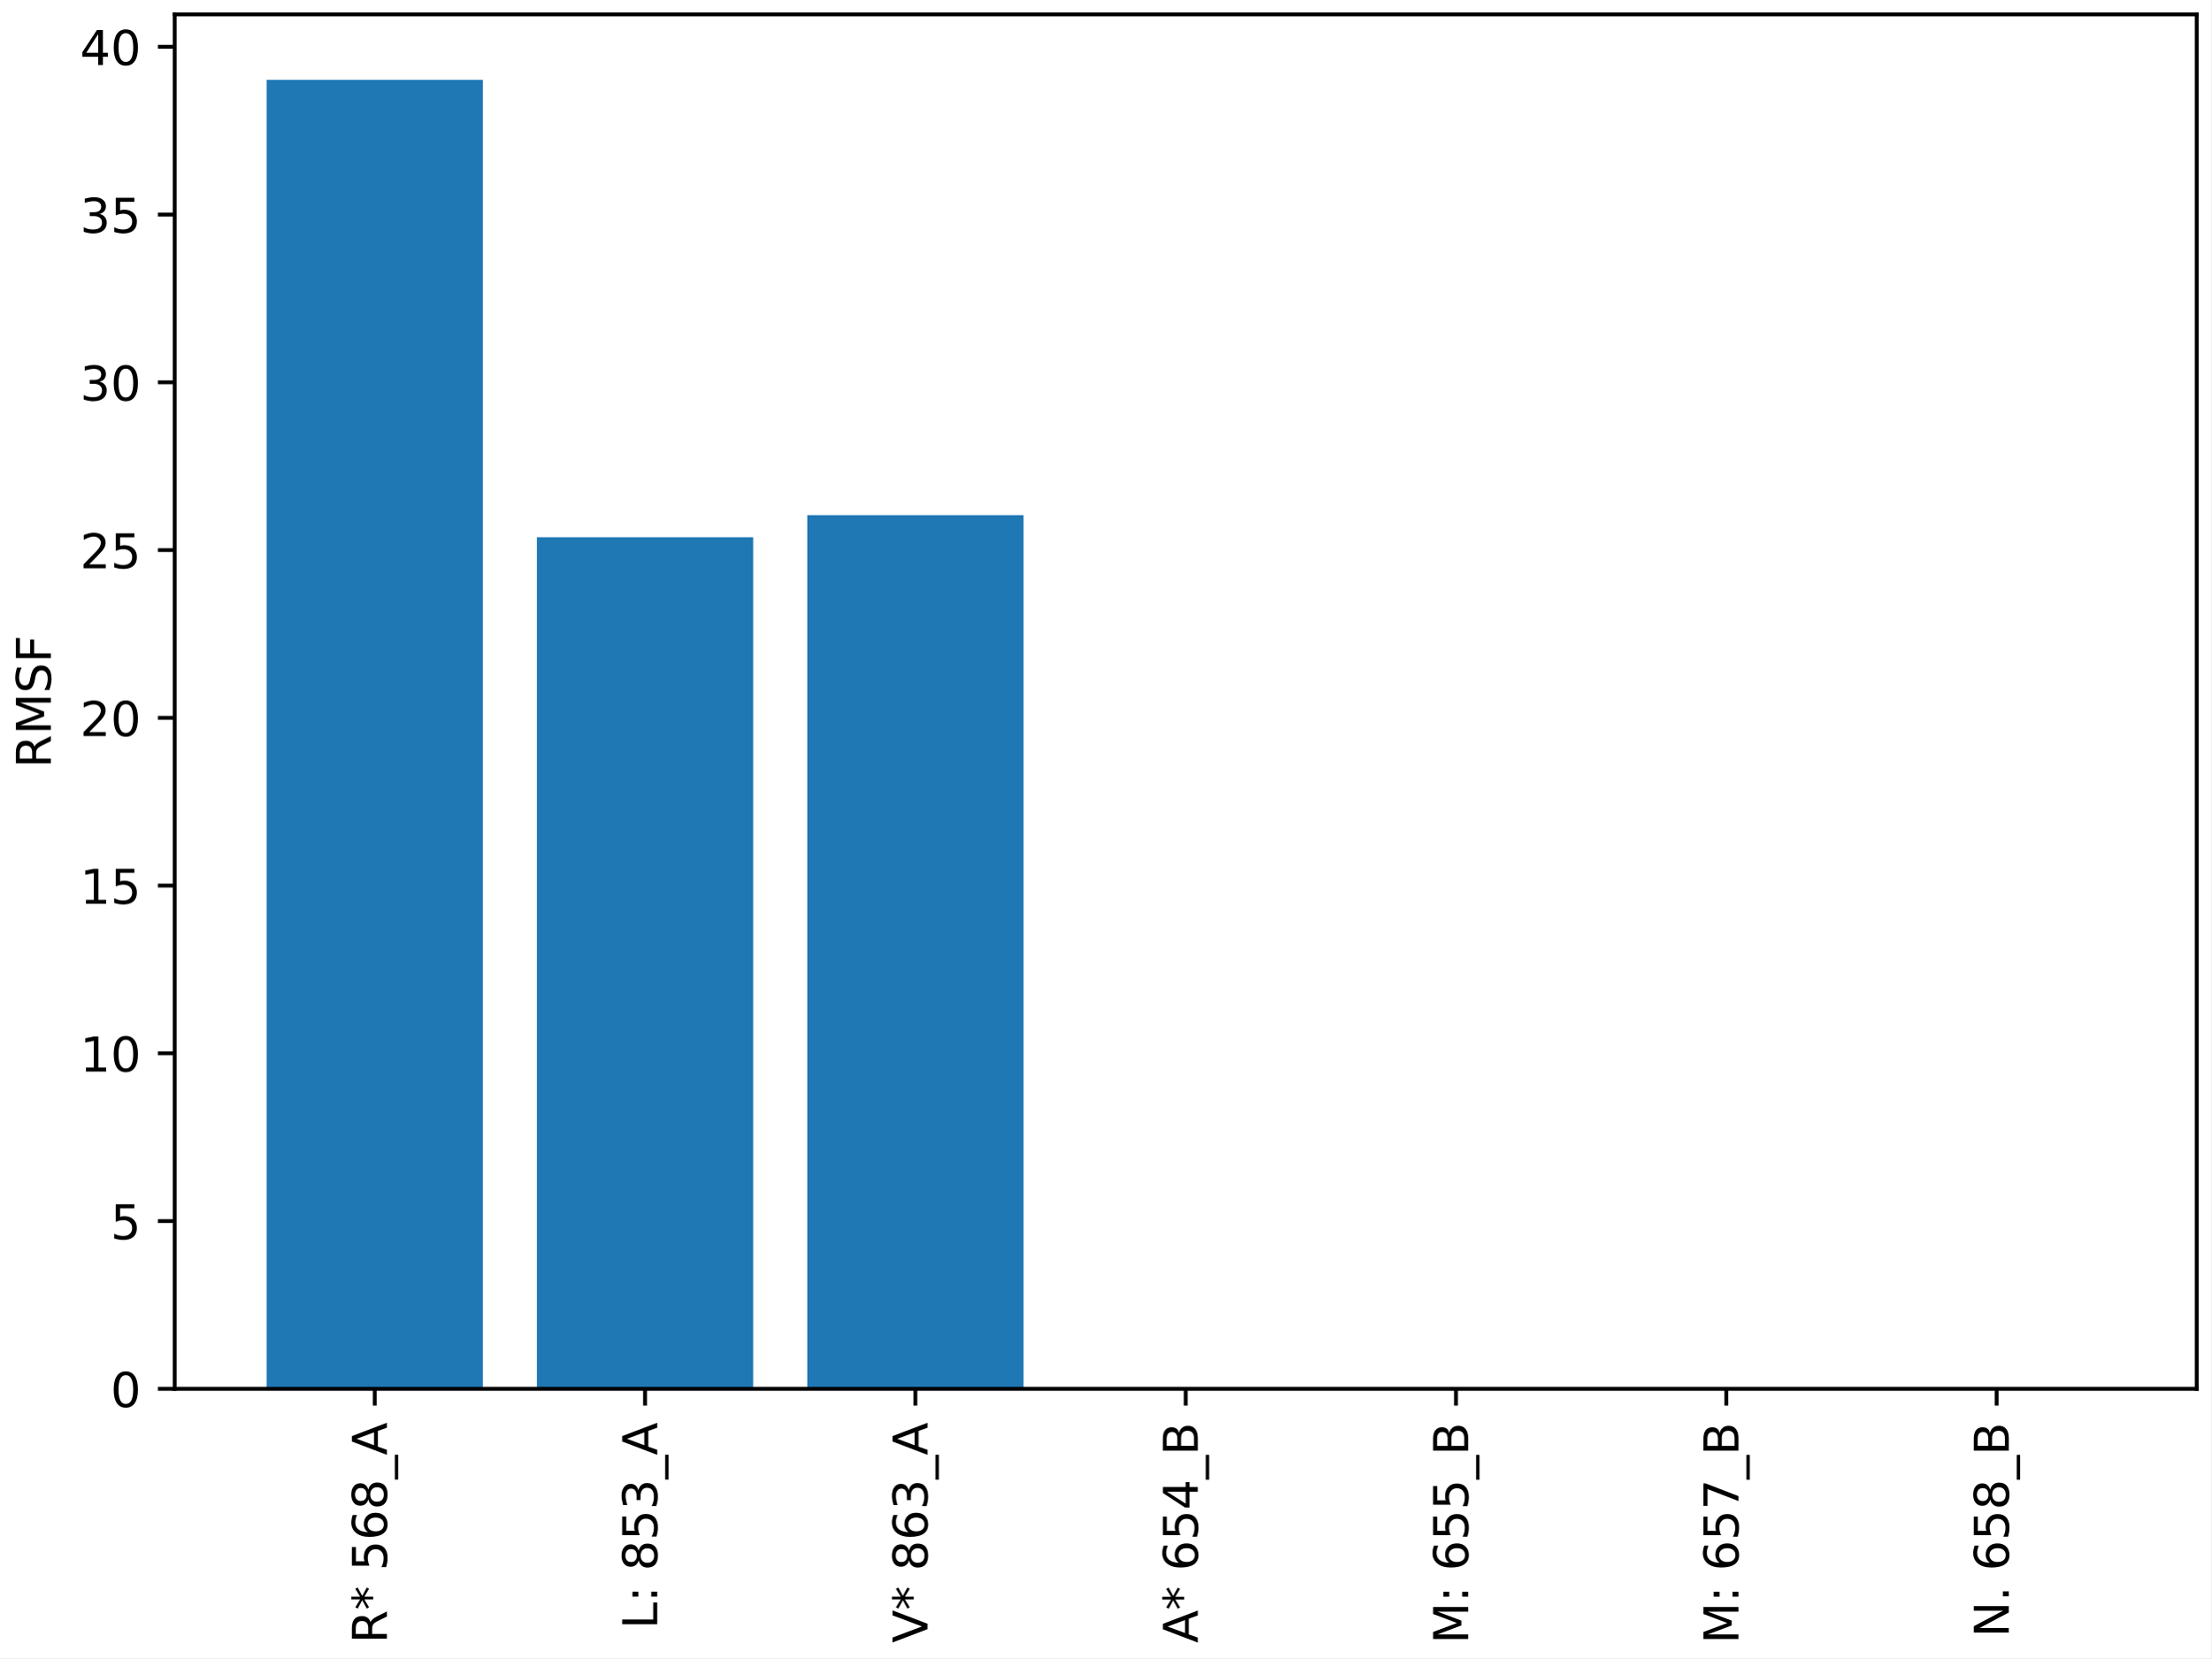
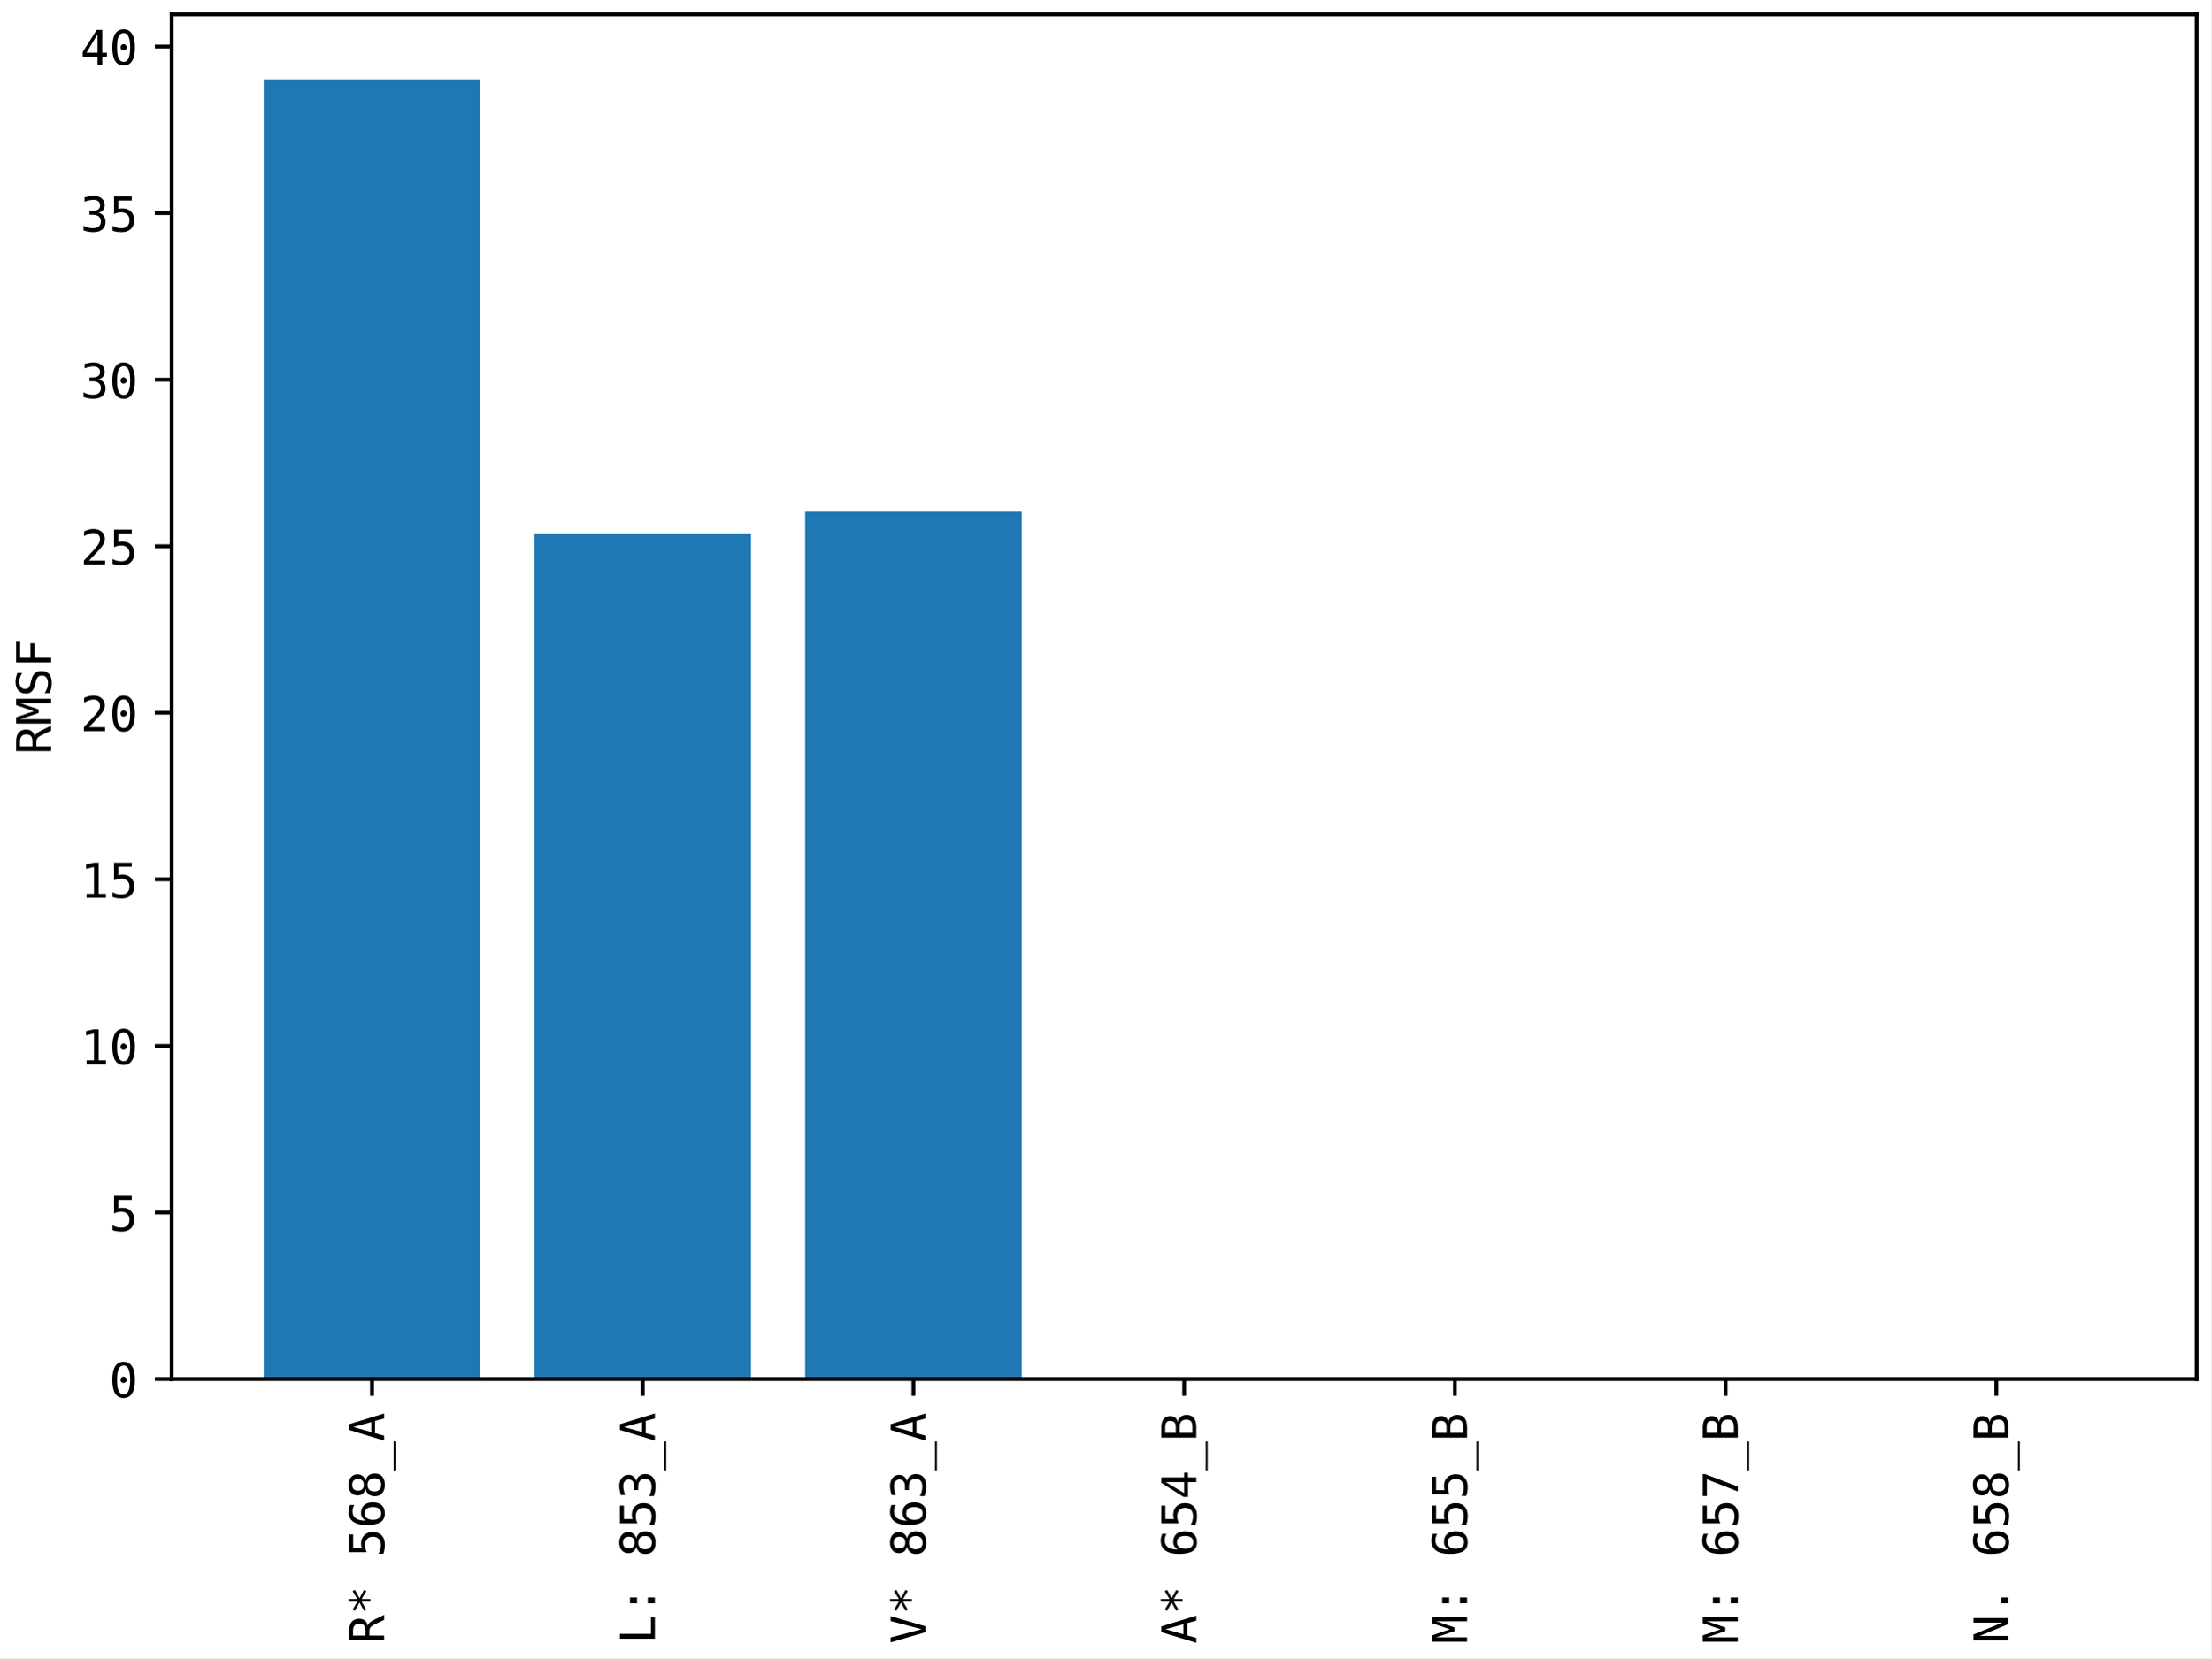
<svg xmlns="http://www.w3.org/2000/svg" xmlns:xlink="http://www.w3.org/1999/xlink" width="460.8pt" height="345.6pt" viewBox="0 0 460.8 345.6" version="1.1">
  <defs>
    <style type="text/css">*{stroke-linejoin: round; stroke-linecap: butt}</style>
  </defs>
  <g id="figure_1">
    <g id="patch_1">
      <path d="M 0 345.6  L 460.8 345.6  L 460.8 0  L 0 0  z " style="fill: #ffffff" />
    </g>
    <g id="axes_1">
      <g id="patch_2">
-         <path d="M 36.403 289.476  L 457.8 289.476  L 457.8 3  L 36.403 3  z " style="fill: #ffffff" />
+         <path d="M 35.772 287.437  L 457.8 287.437  L 457.8 3  L 35.772 3  z " style="fill: #ffffff" />
      </g>
      <g id="patch_3">
-         <path d="M 55.558 289.476  L 100.627 289.476  L 100.627 16.642  L 55.558 16.642  z " clip-path="url(#p9a7369fc49)" style="fill: #1f77b4" />
+         <path d="M 54.955 287.437  L 100.092 287.437  L 100.092 16.545  L 54.955 16.545  z " clip-path="url(#p5f12e92af0)" style="fill: #1f77b4" />
      </g>
      <g id="patch_4">
-         <path d="M 111.894 289.476  L 156.963 289.476  L 156.963 111.98  L 111.894 111.98  z " clip-path="url(#p9a7369fc49)" style="fill: #1f77b4" />
+         <path d="M 111.376 287.437  L 156.513 287.437  L 156.513 111.205  L 111.376 111.205  z " clip-path="url(#p5f12e92af0)" style="fill: #1f77b4" />
      </g>
      <g id="patch_5">
-         <path d="M 168.231 289.476  L 213.3 289.476  L 213.3 107.371  L 168.231 107.371  z " clip-path="url(#p9a7369fc49)" style="fill: #1f77b4" />
+         <path d="M 167.797 287.437  L 212.933 287.437  L 212.933 106.628  L 167.797 106.628  z " clip-path="url(#p5f12e92af0)" style="fill: #1f77b4" />
      </g>
      <g id="patch_6">
-         <path d="M 224.567 289.476  L 269.636 289.476  L 269.636 289.476  L 224.567 289.476  z " clip-path="url(#p9a7369fc49)" style="fill: #1f77b4" />
+         <path d="M 224.218 287.437  L 269.354 287.437  L 269.354 287.437  L 224.218 287.437  z " clip-path="url(#p5f12e92af0)" style="fill: #1f77b4" />
      </g>
      <g id="patch_7">
-         <path d="M 280.903 289.476  L 325.973 289.476  L 325.973 289.476  L 280.903 289.476  z " clip-path="url(#p9a7369fc49)" style="fill: #1f77b4" />
+         <path d="M 280.638 287.437  L 325.775 287.437  L 325.775 287.437  L 280.638 287.437  z " clip-path="url(#p5f12e92af0)" style="fill: #1f77b4" />
      </g>
      <g id="patch_8">
-         <path d="M 337.24 289.476  L 382.309 289.476  L 382.309 289.476  L 337.24 289.476  z " clip-path="url(#p9a7369fc49)" style="fill: #1f77b4" />
+         <path d="M 337.059 287.437  L 382.196 287.437  L 382.196 287.437  L 337.059 287.437  z " clip-path="url(#p5f12e92af0)" style="fill: #1f77b4" />
      </g>
      <g id="patch_9">
-         <path d="M 393.576 289.476  L 438.645 289.476  L 438.645 289.476  L 393.576 289.476  z " clip-path="url(#p9a7369fc49)" style="fill: #1f77b4" />
+         <path d="M 393.48 287.437  L 438.617 287.437  L 438.617 287.437  L 393.48 287.437  z " clip-path="url(#p5f12e92af0)" style="fill: #1f77b4" />
      </g>
      <g id="matplotlib.axis_1">
        <g id="xtick_1">
          <g id="line2d_1">
            <defs>
              <path id="m1af7263f51" d="M 0 0  L 0 3.5  " style="stroke: #000000; stroke-width: 0.8" />
            </defs>
            <g>
-               <use xlink:href="#m1af7263f51" x="78.092" y="289.476" style="stroke: #000000; stroke-width: 0.8" />
+               <use xlink:href="#m1af7263f51" x="77.524" y="287.437" style="stroke: #000000; stroke-width: 0.8" />
            </g>
          </g>
          <g id="text_1">
-             <text style="font-size: 10px; font-family: 'DejaVu Sans', 'Bitstream Vera Sans', 'Computer Modern Sans Serif', 'Lucida Grande', 'Verdana', 'Geneva', 'Lucid', 'Arial', 'Helvetica', 'Avant Garde', sans-serif" transform="translate(80.62434 342.531) rotate(-90)">R* 568_A</text>
+             <text style="font-size: 10px; font-family: 'DejaVu Sans Mono', 'Arial', 'Helvetica', sans-serif" transform="translate(80.05554 342.5998) rotate(-90)">R* 568_A</text>
          </g>
        </g>
        <g id="xtick_2">
          <g id="line2d_2">
            <g>
-               <use xlink:href="#m1af7263f51" x="134.429" y="289.476" style="stroke: #000000; stroke-width: 0.8" />
+               <use xlink:href="#m1af7263f51" x="133.944" y="287.437" style="stroke: #000000; stroke-width: 0.8" />
            </g>
          </g>
          <g id="text_2">
-             <text style="font-size: 10px; font-family: 'DejaVu Sans', 'Bitstream Vera Sans', 'Computer Modern Sans Serif', 'Lucida Grande', 'Verdana', 'Geneva', 'Lucid', 'Arial', 'Helvetica', 'Avant Garde', sans-serif" transform="translate(136.9608 339.5232) rotate(-90)">L: 853_A</text>
+             <text style="font-size: 10px; font-family: 'DejaVu Sans Mono', 'Arial', 'Helvetica', sans-serif" transform="translate(136.4764 342.5998) rotate(-90)">L: 853_A</text>
          </g>
        </g>
        <g id="xtick_3">
          <g id="line2d_3">
            <g>
-               <use xlink:href="#m1af7263f51" x="190.765" y="289.476" style="stroke: #000000; stroke-width: 0.8" />
+               <use xlink:href="#m1af7263f51" x="190.365" y="287.437" style="stroke: #000000; stroke-width: 0.8" />
            </g>
          </g>
          <g id="text_3">
-             <text style="font-size: 10px; font-family: 'DejaVu Sans', 'Bitstream Vera Sans', 'Computer Modern Sans Serif', 'Lucida Grande', 'Verdana', 'Geneva', 'Lucid', 'Arial', 'Helvetica', 'Avant Garde', sans-serif" transform="translate(193.2972 342.4232) rotate(-90)">V* 863_A</text>
+             <text style="font-size: 10px; font-family: 'DejaVu Sans Mono', 'Arial', 'Helvetica', sans-serif" transform="translate(192.8972 342.5998) rotate(-90)">V* 863_A</text>
          </g>
        </g>
        <g id="xtick_4">
          <g id="line2d_4">
            <g>
-               <use xlink:href="#m1af7263f51" x="247.102" y="289.476" style="stroke: #000000; stroke-width: 0.8" />
+               <use xlink:href="#m1af7263f51" x="246.786" y="287.437" style="stroke: #000000; stroke-width: 0.8" />
            </g>
          </g>
          <g id="text_4">
-             <text style="font-size: 10px; font-family: 'DejaVu Sans', 'Bitstream Vera Sans', 'Computer Modern Sans Serif', 'Lucida Grande', 'Verdana', 'Geneva', 'Lucid', 'Arial', 'Helvetica', 'Avant Garde', sans-serif" transform="translate(249.6336 342.4435) rotate(-90)">A* 654_B</text>
+             <text style="font-size: 10px; font-family: 'DejaVu Sans Mono', 'Arial', 'Helvetica', sans-serif" transform="translate(249.318 342.5998) rotate(-90)">A* 654_B</text>
          </g>
        </g>
        <g id="xtick_5">
          <g id="line2d_5">
            <g>
-               <use xlink:href="#m1af7263f51" x="303.438" y="289.476" style="stroke: #000000; stroke-width: 0.8" />
+               <use xlink:href="#m1af7263f51" x="303.207" y="287.437" style="stroke: #000000; stroke-width: 0.8" />
            </g>
          </g>
          <g id="text_5">
-             <text style="font-size: 10px; font-family: 'DejaVu Sans', 'Bitstream Vera Sans', 'Computer Modern Sans Serif', 'Lucida Grande', 'Verdana', 'Geneva', 'Lucid', 'Arial', 'Helvetica', 'Avant Garde', sans-serif" transform="translate(305.97 342.5998) rotate(-90)">M: 655_B</text>
+             <text style="font-size: 10px; font-family: 'DejaVu Sans Mono', 'Arial', 'Helvetica', sans-serif" transform="translate(305.7388 342.5998) rotate(-90)">M: 655_B</text>
          </g>
        </g>
        <g id="xtick_6">
          <g id="line2d_6">
            <g>
-               <use xlink:href="#m1af7263f51" x="359.774" y="289.476" style="stroke: #000000; stroke-width: 0.8" />
+               <use xlink:href="#m1af7263f51" x="359.628" y="287.437" style="stroke: #000000; stroke-width: 0.8" />
            </g>
          </g>
          <g id="text_6">
-             <text style="font-size: 10px; font-family: 'DejaVu Sans', 'Bitstream Vera Sans', 'Computer Modern Sans Serif', 'Lucida Grande', 'Verdana', 'Geneva', 'Lucid', 'Arial', 'Helvetica', 'Avant Garde', sans-serif" transform="translate(362.3064 342.5998) rotate(-90)">M: 657_B</text>
+             <text style="font-size: 10px; font-family: 'DejaVu Sans Mono', 'Arial', 'Helvetica', sans-serif" transform="translate(362.1596 342.5998) rotate(-90)">M: 657_B</text>
          </g>
        </g>
        <g id="xtick_7">
          <g id="line2d_7">
            <g>
-               <use xlink:href="#m1af7263f51" x="416.111" y="289.476" style="stroke: #000000; stroke-width: 0.8" />
+               <use xlink:href="#m1af7263f51" x="416.048" y="287.437" style="stroke: #000000; stroke-width: 0.8" />
            </g>
          </g>
          <g id="text_7">
-             <text style="font-size: 10px; font-family: 'DejaVu Sans', 'Bitstream Vera Sans', 'Computer Modern Sans Serif', 'Lucida Grande', 'Verdana', 'Geneva', 'Lucid', 'Arial', 'Helvetica', 'Avant Garde', sans-serif" transform="translate(418.6428 341.2623) rotate(-90)">N. 658_B</text>
+             <text style="font-size: 10px; font-family: 'DejaVu Sans Mono', 'Arial', 'Helvetica', sans-serif" transform="translate(418.5804 342.5998) rotate(-90)">N. 658_B</text>
          </g>
        </g>
      </g>
      <g id="matplotlib.axis_2">
        <g id="ytick_1">
          <g id="line2d_8">
            <defs>
              <path id="m9510029bed" d="M 0 0  L -3.5 0  " style="stroke: #000000; stroke-width: 0.8" />
            </defs>
            <g>
-               <use xlink:href="#m9510029bed" x="36.403" y="289.476" style="stroke: #000000; stroke-width: 0.8" />
+               <use xlink:href="#m9510029bed" x="35.772" y="287.437" style="stroke: #000000; stroke-width: 0.8" />
            </g>
          </g>
          <g id="text_8">
-             <text style="font-size: 10px; font-family: 'DejaVu Sans', 'Bitstream Vera Sans', 'Computer Modern Sans Serif', 'Lucida Grande', 'Verdana', 'Geneva', 'Lucid', 'Arial', 'Helvetica', 'Avant Garde', sans-serif; text-anchor: end" x="29.403" y="293.276" transform="rotate(-0 29.40337 293.2755)">0</text>
+             <text style="font-size: 10px; font-family: 'DejaVu Sans Mono', 'Arial', 'Helvetica', sans-serif; text-anchor: end" x="28.772" y="291.263" transform="rotate(-0 28.77211 291.263)">0</text>
          </g>
        </g>
        <g id="ytick_2">
          <g id="line2d_9">
            <g>
-               <use xlink:href="#m9510029bed" x="36.403" y="254.511" style="stroke: #000000; stroke-width: 0.8" />
+               <use xlink:href="#m9510029bed" x="35.772" y="252.72" style="stroke: #000000; stroke-width: 0.8" />
            </g>
          </g>
          <g id="text_9">
-             <text style="font-size: 10px; font-family: 'DejaVu Sans', 'Bitstream Vera Sans', 'Computer Modern Sans Serif', 'Lucida Grande', 'Verdana', 'Geneva', 'Lucid', 'Arial', 'Helvetica', 'Avant Garde', sans-serif; text-anchor: end" x="29.403" y="258.31" transform="rotate(-0 29.40337 258.3098)">5</text>
+             <text style="font-size: 10px; font-family: 'DejaVu Sans Mono', 'Arial', 'Helvetica', sans-serif; text-anchor: end" x="28.772" y="256.546" transform="rotate(-0 28.77211 256.5462)">5</text>
          </g>
        </g>
        <g id="ytick_3">
          <g id="line2d_10">
            <g>
-               <use xlink:href="#m9510029bed" x="36.403" y="219.545" style="stroke: #000000; stroke-width: 0.8" />
+               <use xlink:href="#m9510029bed" x="35.772" y="218.004" style="stroke: #000000; stroke-width: 0.8" />
            </g>
          </g>
          <g id="text_10">
-             <text style="font-size: 10px; font-family: 'DejaVu Sans', 'Bitstream Vera Sans', 'Computer Modern Sans Serif', 'Lucida Grande', 'Verdana', 'Geneva', 'Lucid', 'Arial', 'Helvetica', 'Avant Garde', sans-serif; text-anchor: end" x="29.403" y="223.344" transform="rotate(-0 29.40337 223.3442)">10</text>
+             <text style="font-size: 10px; font-family: 'DejaVu Sans Mono', 'Arial', 'Helvetica', sans-serif; text-anchor: end" x="28.772" y="221.829" transform="rotate(-0 28.77211 221.8294)">10</text>
          </g>
        </g>
        <g id="ytick_4">
          <g id="line2d_11">
            <g>
-               <use xlink:href="#m9510029bed" x="36.403" y="184.579" style="stroke: #000000; stroke-width: 0.8" />
+               <use xlink:href="#m9510029bed" x="35.772" y="183.287" style="stroke: #000000; stroke-width: 0.8" />
            </g>
          </g>
          <g id="text_11">
-             <text style="font-size: 10px; font-family: 'DejaVu Sans', 'Bitstream Vera Sans', 'Computer Modern Sans Serif', 'Lucida Grande', 'Verdana', 'Geneva', 'Lucid', 'Arial', 'Helvetica', 'Avant Garde', sans-serif; text-anchor: end" x="29.403" y="188.378" transform="rotate(-0 29.40337 188.3785)">15</text>
+             <text style="font-size: 10px; font-family: 'DejaVu Sans Mono', 'Arial', 'Helvetica', sans-serif; text-anchor: end" x="28.772" y="187.113" transform="rotate(-0 28.77211 187.1126)">15</text>
          </g>
        </g>
        <g id="ytick_5">
          <g id="line2d_12">
            <g>
-               <use xlink:href="#m9510029bed" x="36.403" y="149.614" style="stroke: #000000; stroke-width: 0.8" />
+               <use xlink:href="#m9510029bed" x="35.772" y="148.57" style="stroke: #000000; stroke-width: 0.8" />
            </g>
          </g>
          <g id="text_12">
-             <text style="font-size: 10px; font-family: 'DejaVu Sans', 'Bitstream Vera Sans', 'Computer Modern Sans Serif', 'Lucida Grande', 'Verdana', 'Geneva', 'Lucid', 'Arial', 'Helvetica', 'Avant Garde', sans-serif; text-anchor: end" x="29.403" y="153.413" transform="rotate(-0 29.40337 153.4128)">20</text>
+             <text style="font-size: 10px; font-family: 'DejaVu Sans Mono', 'Arial', 'Helvetica', sans-serif; text-anchor: end" x="28.772" y="152.396" transform="rotate(-0 28.77211 152.3958)">20</text>
          </g>
        </g>
        <g id="ytick_6">
          <g id="line2d_13">
            <g>
-               <use xlink:href="#m9510029bed" x="36.403" y="114.648" style="stroke: #000000; stroke-width: 0.8" />
+               <use xlink:href="#m9510029bed" x="35.772" y="113.853" style="stroke: #000000; stroke-width: 0.8" />
            </g>
          </g>
          <g id="text_13">
-             <text style="font-size: 10px; font-family: 'DejaVu Sans', 'Bitstream Vera Sans', 'Computer Modern Sans Serif', 'Lucida Grande', 'Verdana', 'Geneva', 'Lucid', 'Arial', 'Helvetica', 'Avant Garde', sans-serif; text-anchor: end" x="29.403" y="118.447" transform="rotate(-0 29.40337 118.4471)">25</text>
+             <text style="font-size: 10px; font-family: 'DejaVu Sans Mono', 'Arial', 'Helvetica', sans-serif; text-anchor: end" x="28.772" y="117.679" transform="rotate(-0 28.77211 117.679)">25</text>
          </g>
        </g>
        <g id="ytick_7">
          <g id="line2d_14">
            <g>
-               <use xlink:href="#m9510029bed" x="36.403" y="79.682" style="stroke: #000000; stroke-width: 0.8" />
+               <use xlink:href="#m9510029bed" x="35.772" y="79.136" style="stroke: #000000; stroke-width: 0.8" />
            </g>
          </g>
          <g id="text_14">
-             <text style="font-size: 10px; font-family: 'DejaVu Sans', 'Bitstream Vera Sans', 'Computer Modern Sans Serif', 'Lucida Grande', 'Verdana', 'Geneva', 'Lucid', 'Arial', 'Helvetica', 'Avant Garde', sans-serif; text-anchor: end" x="29.403" y="83.481" transform="rotate(-0 29.40337 83.48138)">30</text>
+             <text style="font-size: 10px; font-family: 'DejaVu Sans Mono', 'Arial', 'Helvetica', sans-serif; text-anchor: end" x="28.772" y="82.962" transform="rotate(-0 28.77211 82.96214)">30</text>
          </g>
        </g>
        <g id="ytick_8">
          <g id="line2d_15">
            <g>
-               <use xlink:href="#m9510029bed" x="36.403" y="44.716" style="stroke: #000000; stroke-width: 0.8" />
+               <use xlink:href="#m9510029bed" x="35.772" y="44.42" style="stroke: #000000; stroke-width: 0.8" />
            </g>
          </g>
          <g id="text_15">
-             <text style="font-size: 10px; font-family: 'DejaVu Sans', 'Bitstream Vera Sans', 'Computer Modern Sans Serif', 'Lucida Grande', 'Verdana', 'Geneva', 'Lucid', 'Arial', 'Helvetica', 'Avant Garde', sans-serif; text-anchor: end" x="29.403" y="48.516" transform="rotate(-0 29.40337 48.51569)">35</text>
+             <text style="font-size: 10px; font-family: 'DejaVu Sans Mono', 'Arial', 'Helvetica', sans-serif; text-anchor: end" x="28.772" y="48.245" transform="rotate(-0 28.77211 48.24533)">35</text>
          </g>
        </g>
        <g id="ytick_9">
          <g id="line2d_16">
            <g>
-               <use xlink:href="#m9510029bed" x="36.403" y="9.751" style="stroke: #000000; stroke-width: 0.8" />
+               <use xlink:href="#m9510029bed" x="35.772" y="9.703" style="stroke: #000000; stroke-width: 0.8" />
            </g>
          </g>
          <g id="text_16">
-             <text style="font-size: 10px; font-family: 'DejaVu Sans', 'Bitstream Vera Sans', 'Computer Modern Sans Serif', 'Lucida Grande', 'Verdana', 'Geneva', 'Lucid', 'Arial', 'Helvetica', 'Avant Garde', sans-serif; text-anchor: end" x="29.403" y="13.55" transform="rotate(-0 29.40337 13.55)">40</text>
+             <text style="font-size: 10px; font-family: 'DejaVu Sans Mono', 'Arial', 'Helvetica', sans-serif; text-anchor: end" x="28.772" y="13.529" transform="rotate(-0 28.77211 13.52851)">40</text>
          </g>
        </g>
        <g id="text_17">
-           <text style="font-size: 10px; font-family: 'DejaVu Sans', 'Bitstream Vera Sans', 'Computer Modern Sans Serif', 'Lucida Grande', 'Verdana', 'Geneva', 'Lucid', 'Arial', 'Helvetica', 'Avant Garde', sans-serif; text-anchor: middle" x="10.599" y="146.238" transform="rotate(-90 10.59868 146.2383)">RMSF</text>
+           <text style="font-size: 10px; font-family: 'DejaVu Sans Mono', 'Arial', 'Helvetica', sans-serif; text-anchor: middle" x="10.652" y="145.219" transform="rotate(-90 10.6518 145.2188)">RMSF</text>
        </g>
      </g>
      <g id="patch_10">
-         <path d="M 36.403 289.476  L 36.403 3  " style="fill: none; stroke: #000000; stroke-width: 0.8; stroke-linejoin: miter; stroke-linecap: square" />
+         <path d="M 35.772 287.437  L 35.772 3  " style="fill: none; stroke: #000000; stroke-width: 0.8; stroke-linejoin: miter; stroke-linecap: square" />
      </g>
      <g id="patch_11">
-         <path d="M 457.8 289.476  L 457.8 3  " style="fill: none; stroke: #000000; stroke-width: 0.8; stroke-linejoin: miter; stroke-linecap: square" />
+         <path d="M 457.8 287.437  L 457.8 3  " style="fill: none; stroke: #000000; stroke-width: 0.8; stroke-linejoin: miter; stroke-linecap: square" />
      </g>
      <g id="patch_12">
-         <path d="M 36.403 289.476  L 457.8 289.476  " style="fill: none; stroke: #000000; stroke-width: 0.8; stroke-linejoin: miter; stroke-linecap: square" />
+         <path d="M 35.772 287.437  L 457.8 287.437  " style="fill: none; stroke: #000000; stroke-width: 0.8; stroke-linejoin: miter; stroke-linecap: square" />
      </g>
      <g id="patch_13">
-         <path d="M 36.403 3  L 457.8 3  " style="fill: none; stroke: #000000; stroke-width: 0.8; stroke-linejoin: miter; stroke-linecap: square" />
+         <path d="M 35.772 3  L 457.8 3  " style="fill: none; stroke: #000000; stroke-width: 0.8; stroke-linejoin: miter; stroke-linecap: square" />
      </g>
    </g>
  </g>
  <defs>
-     <clipPath id="p9a7369fc49">
-       <rect x="36.403" y="3" width="421.396" height="286.476" />
+     <clipPath id="p5f12e92af0">
+       <rect x="35.772" y="3" width="422.028" height="284.437" />
    </clipPath>
  </defs>
</svg>
